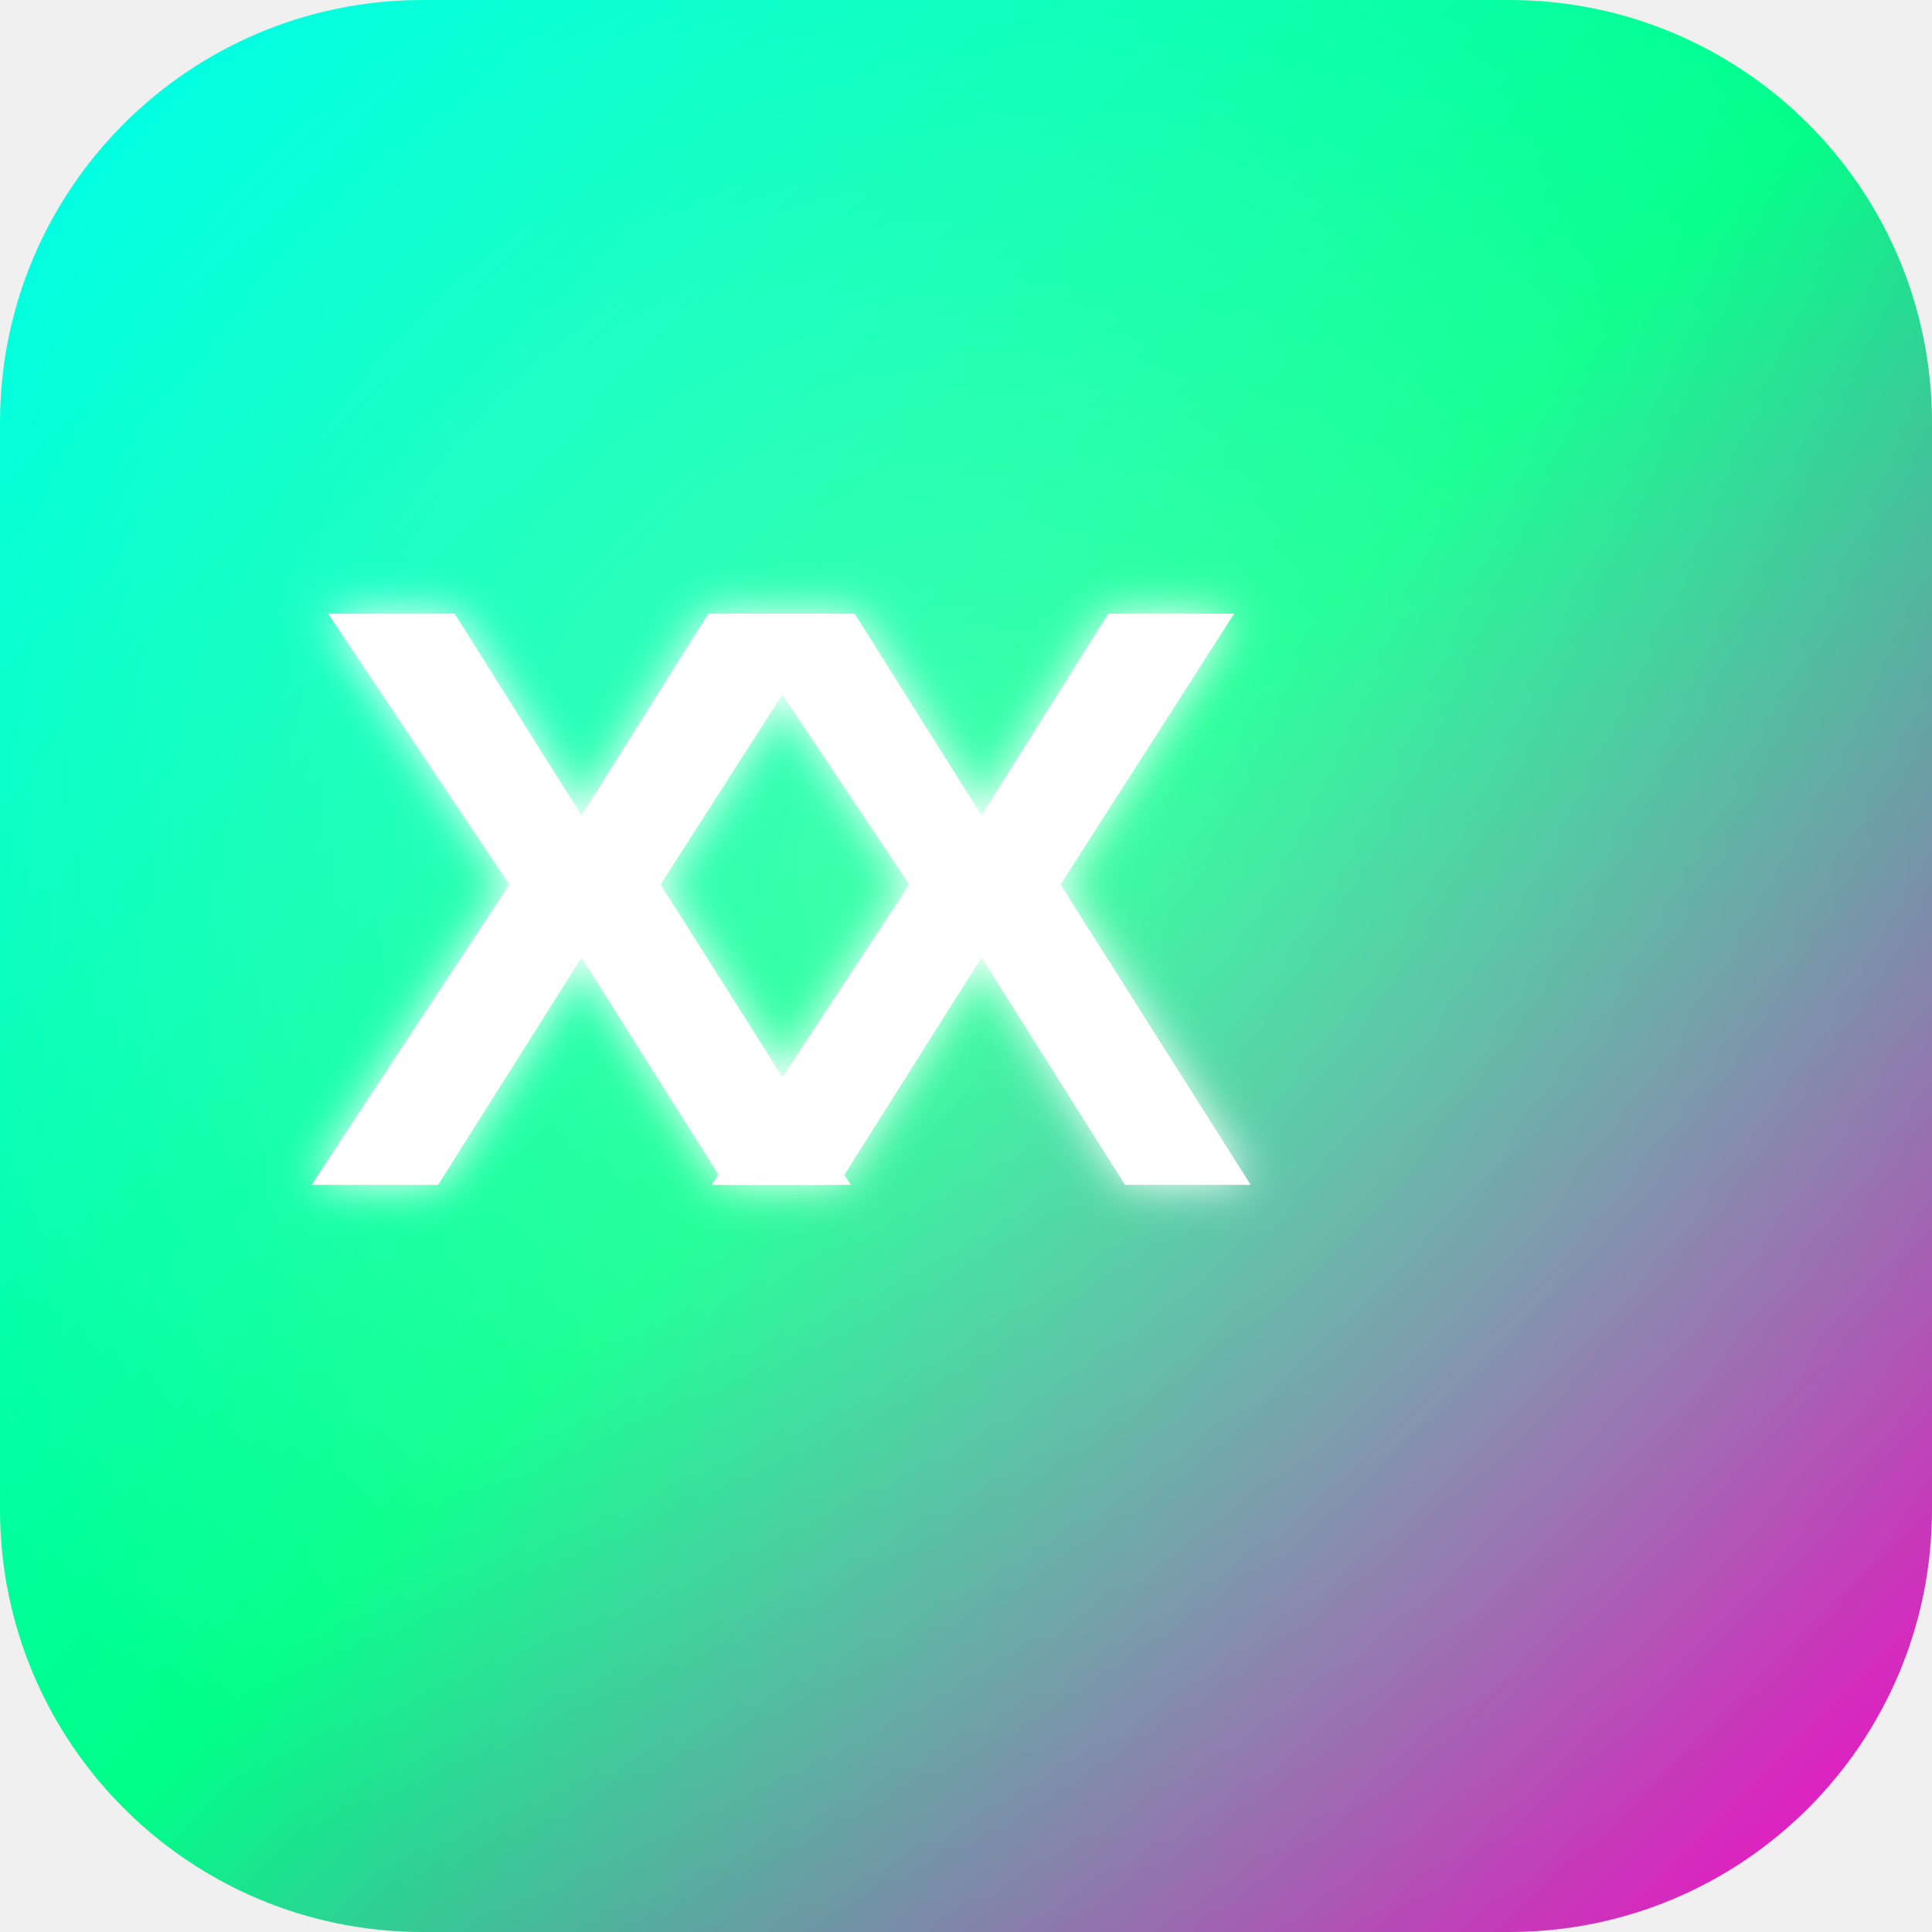
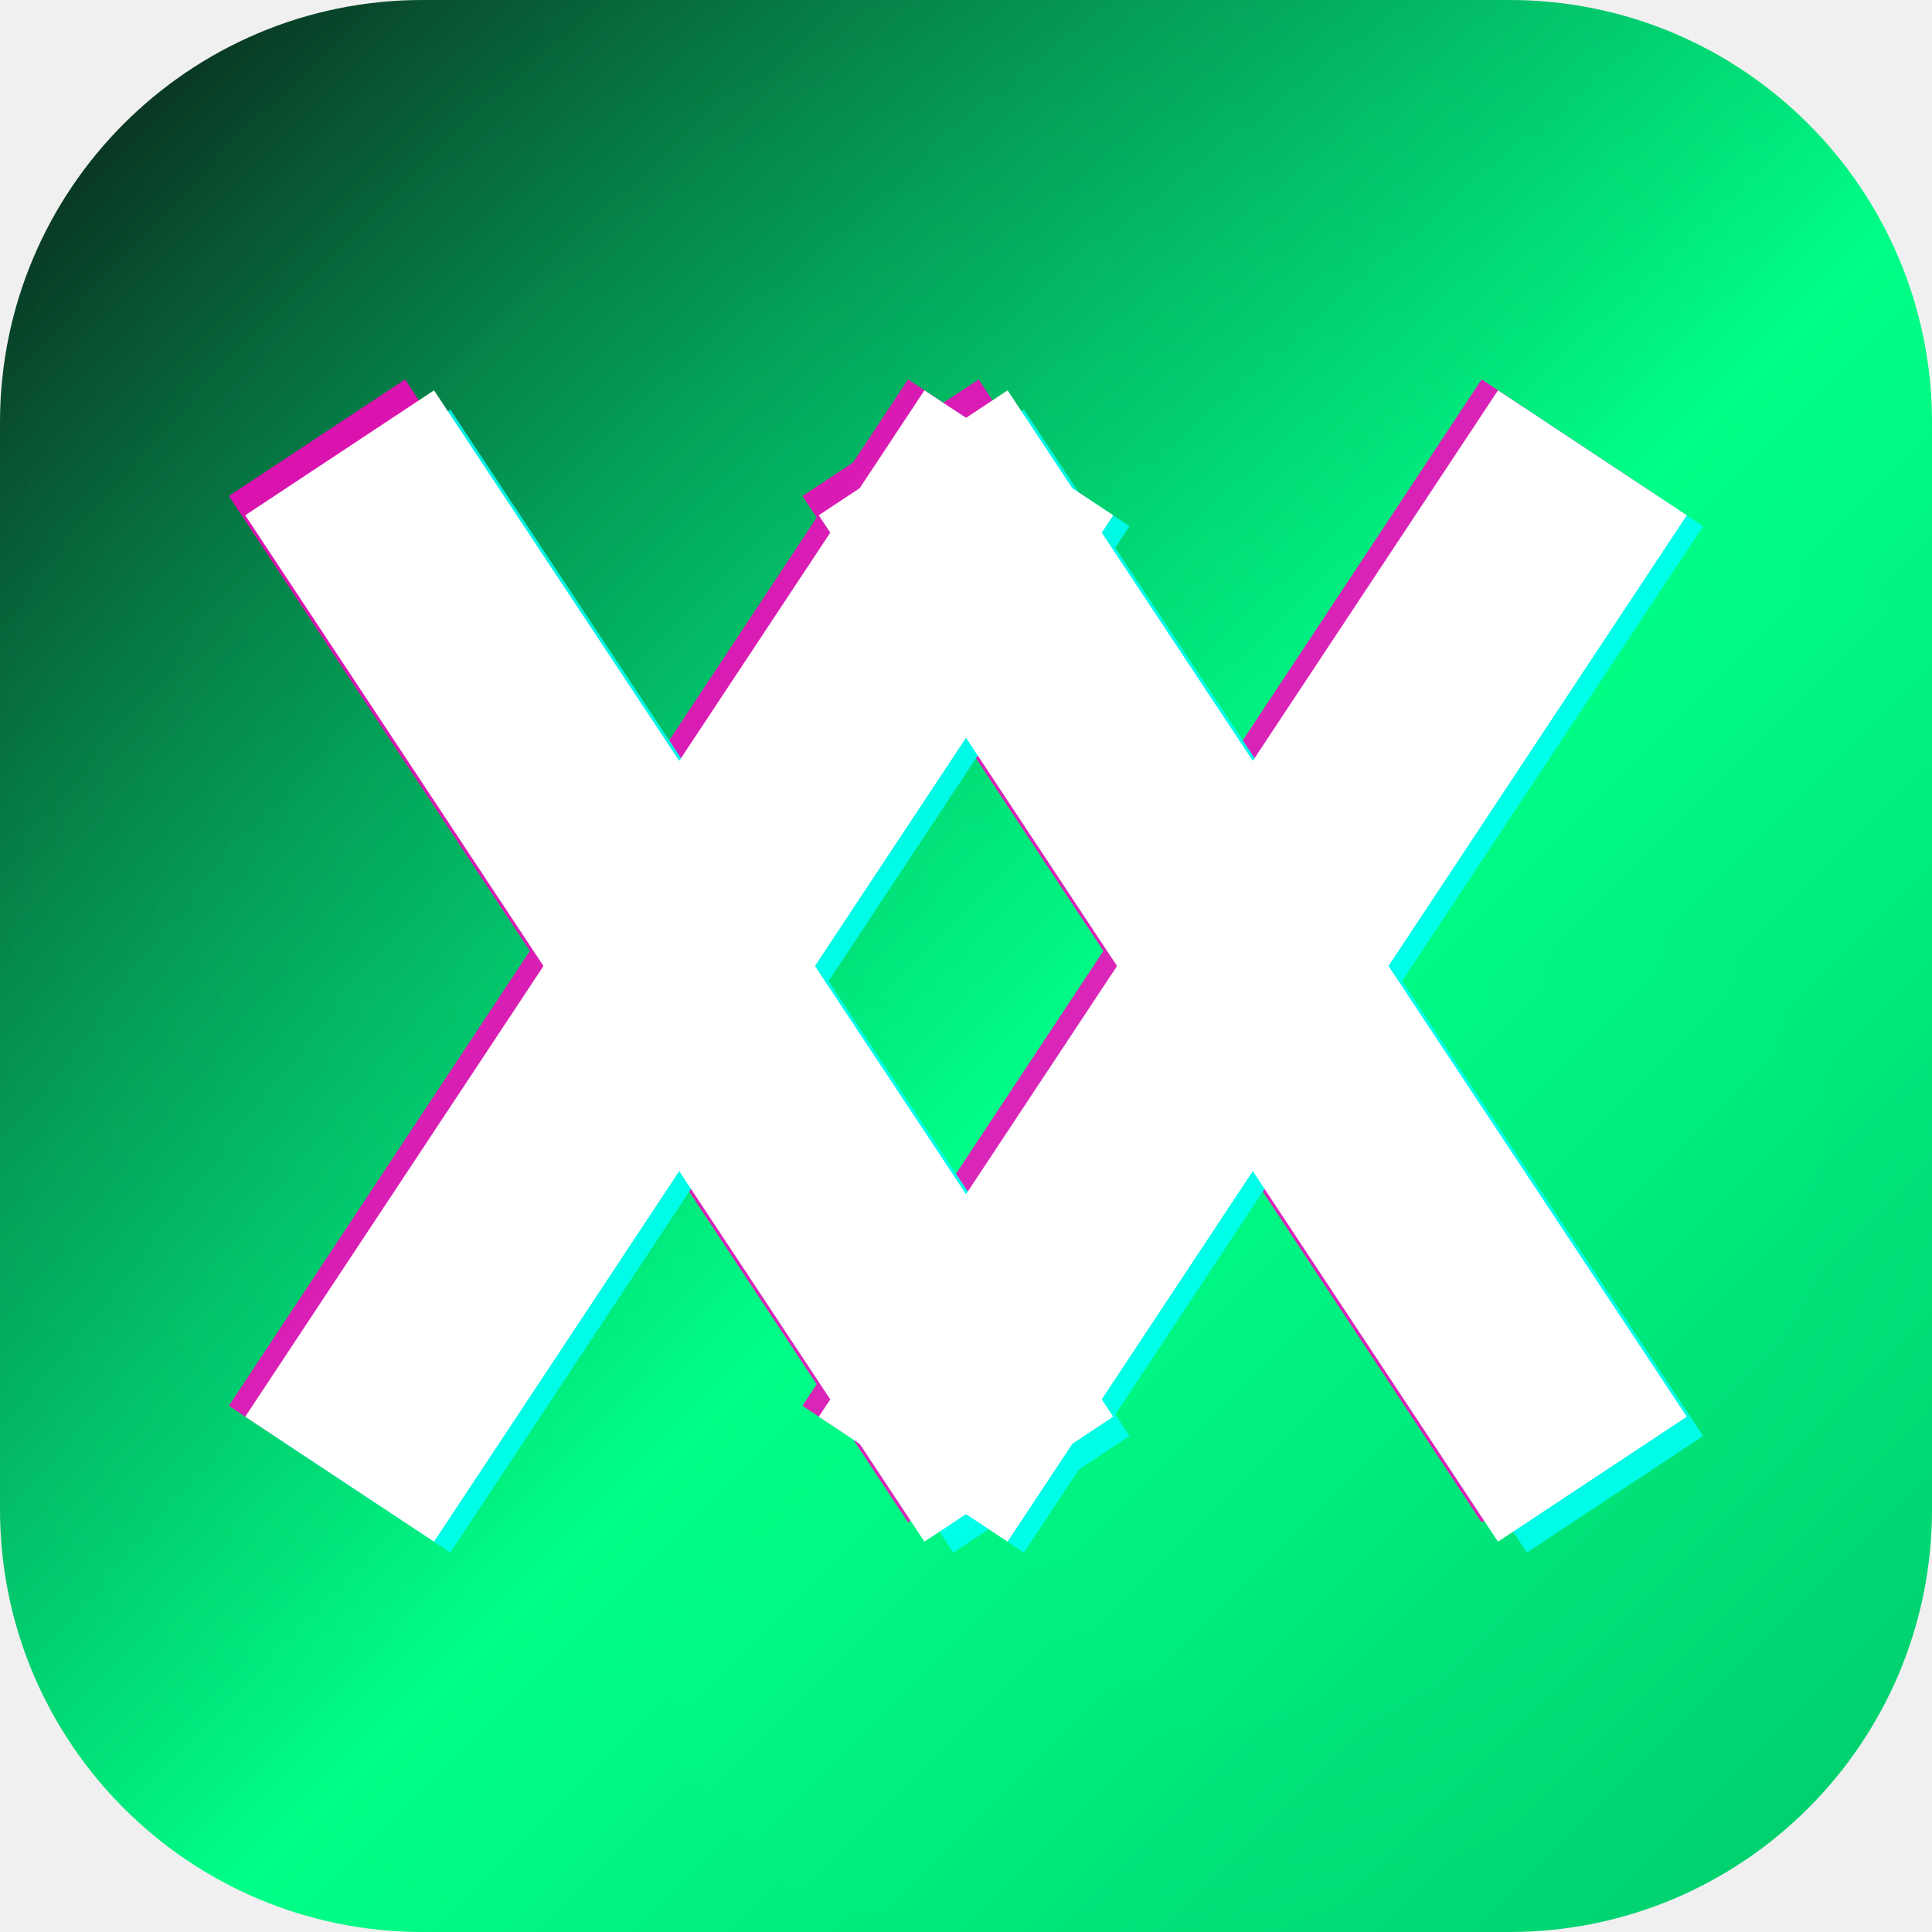
<svg xmlns="http://www.w3.org/2000/svg" viewBox="0 0 512 512" role="img" aria-label="AXXA favicon">
  <defs>
    <linearGradient id="bg" x1="0" y1="0" x2="1" y2="1">
-       <stop offset="0%" stop-color="#00fff0" />
-       <stop offset="50%" stop-color="#00ff88" />
-       <stop offset="100%" stop-color="#ff00c8" />
+       <stop offset="0%" stop-color="#0a1a14" />
+       <stop offset="55%" stop-color="#00ff88" />
+       <stop offset="100%" stop-color="#00c96b" />
    </linearGradient>
    <radialGradient id="glow" cx="50%" cy="45%" r="60%">
-       <stop offset="0%" stop-color="#ffffff" stop-opacity="0.25" />
-       <stop offset="100%" stop-color="#ffffff" stop-opacity="0" />
+       <stop offset="0%" stop-color="#00ff88" stop-opacity="0.25" />
+       <stop offset="100%" stop-color="#00ff88" stop-opacity="0" />
    </radialGradient>
-     <filter id="soft-glow" x="-20%" y="-20%" width="140%" height="140%">
-       <feGaussianBlur stdDeviation="6" result="blur" />
-       <feMerge>
-         <feMergeNode in="blur" />
-         <feMergeNode in="SourceGraphic" />
-       </feMerge>
-     </filter>
  </defs>
  <rect width="512" height="512" rx="112" fill="url(#bg)" />
  <rect width="512" height="512" rx="112" fill="url(#glow)" />
-   <g fill="#ffffff" filter="url(#soft-glow)" font-family="Arial Black, Arial, sans-serif" font-size="220" font-weight="900">
-     <text x="154" y="314" text-anchor="middle">X</text>
-     <text x="260" y="314" text-anchor="middle">X</text>
+   <g stroke-width="56" stroke-linecap="butt" stroke-linejoin="miter" fill="none" opacity="0.85">
+     <g stroke="#ff00c1" transform="translate(-6,-4)">
+       <line x1="90" y1="120" x2="270" y2="392" />
+       <line x1="270" y1="120" x2="90" y2="392" />
+       <line x1="242" y1="120" x2="422" y2="392" />
+       <line x1="422" y1="120" x2="242" y2="392" />
+     </g>
+     <g stroke="#00fff9" transform="translate(6,4)">
+       <line x1="90" y1="120" x2="270" y2="392" />
+       <line x1="270" y1="120" x2="90" y2="392" />
+       <line x1="242" y1="120" x2="422" y2="392" />
+       <line x1="422" y1="120" x2="242" y2="392" />
+     </g>
+   </g>
+   <g stroke="#ffffff" stroke-width="60" stroke-linecap="butt" stroke-linejoin="miter" fill="none">
+     <line x1="90" y1="120" x2="270" y2="392" />
+     <line x1="270" y1="120" x2="90" y2="392" />
+     <line x1="242" y1="120" x2="422" y2="392" />
+     <line x1="422" y1="120" x2="242" y2="392" />
  </g>
</svg>
